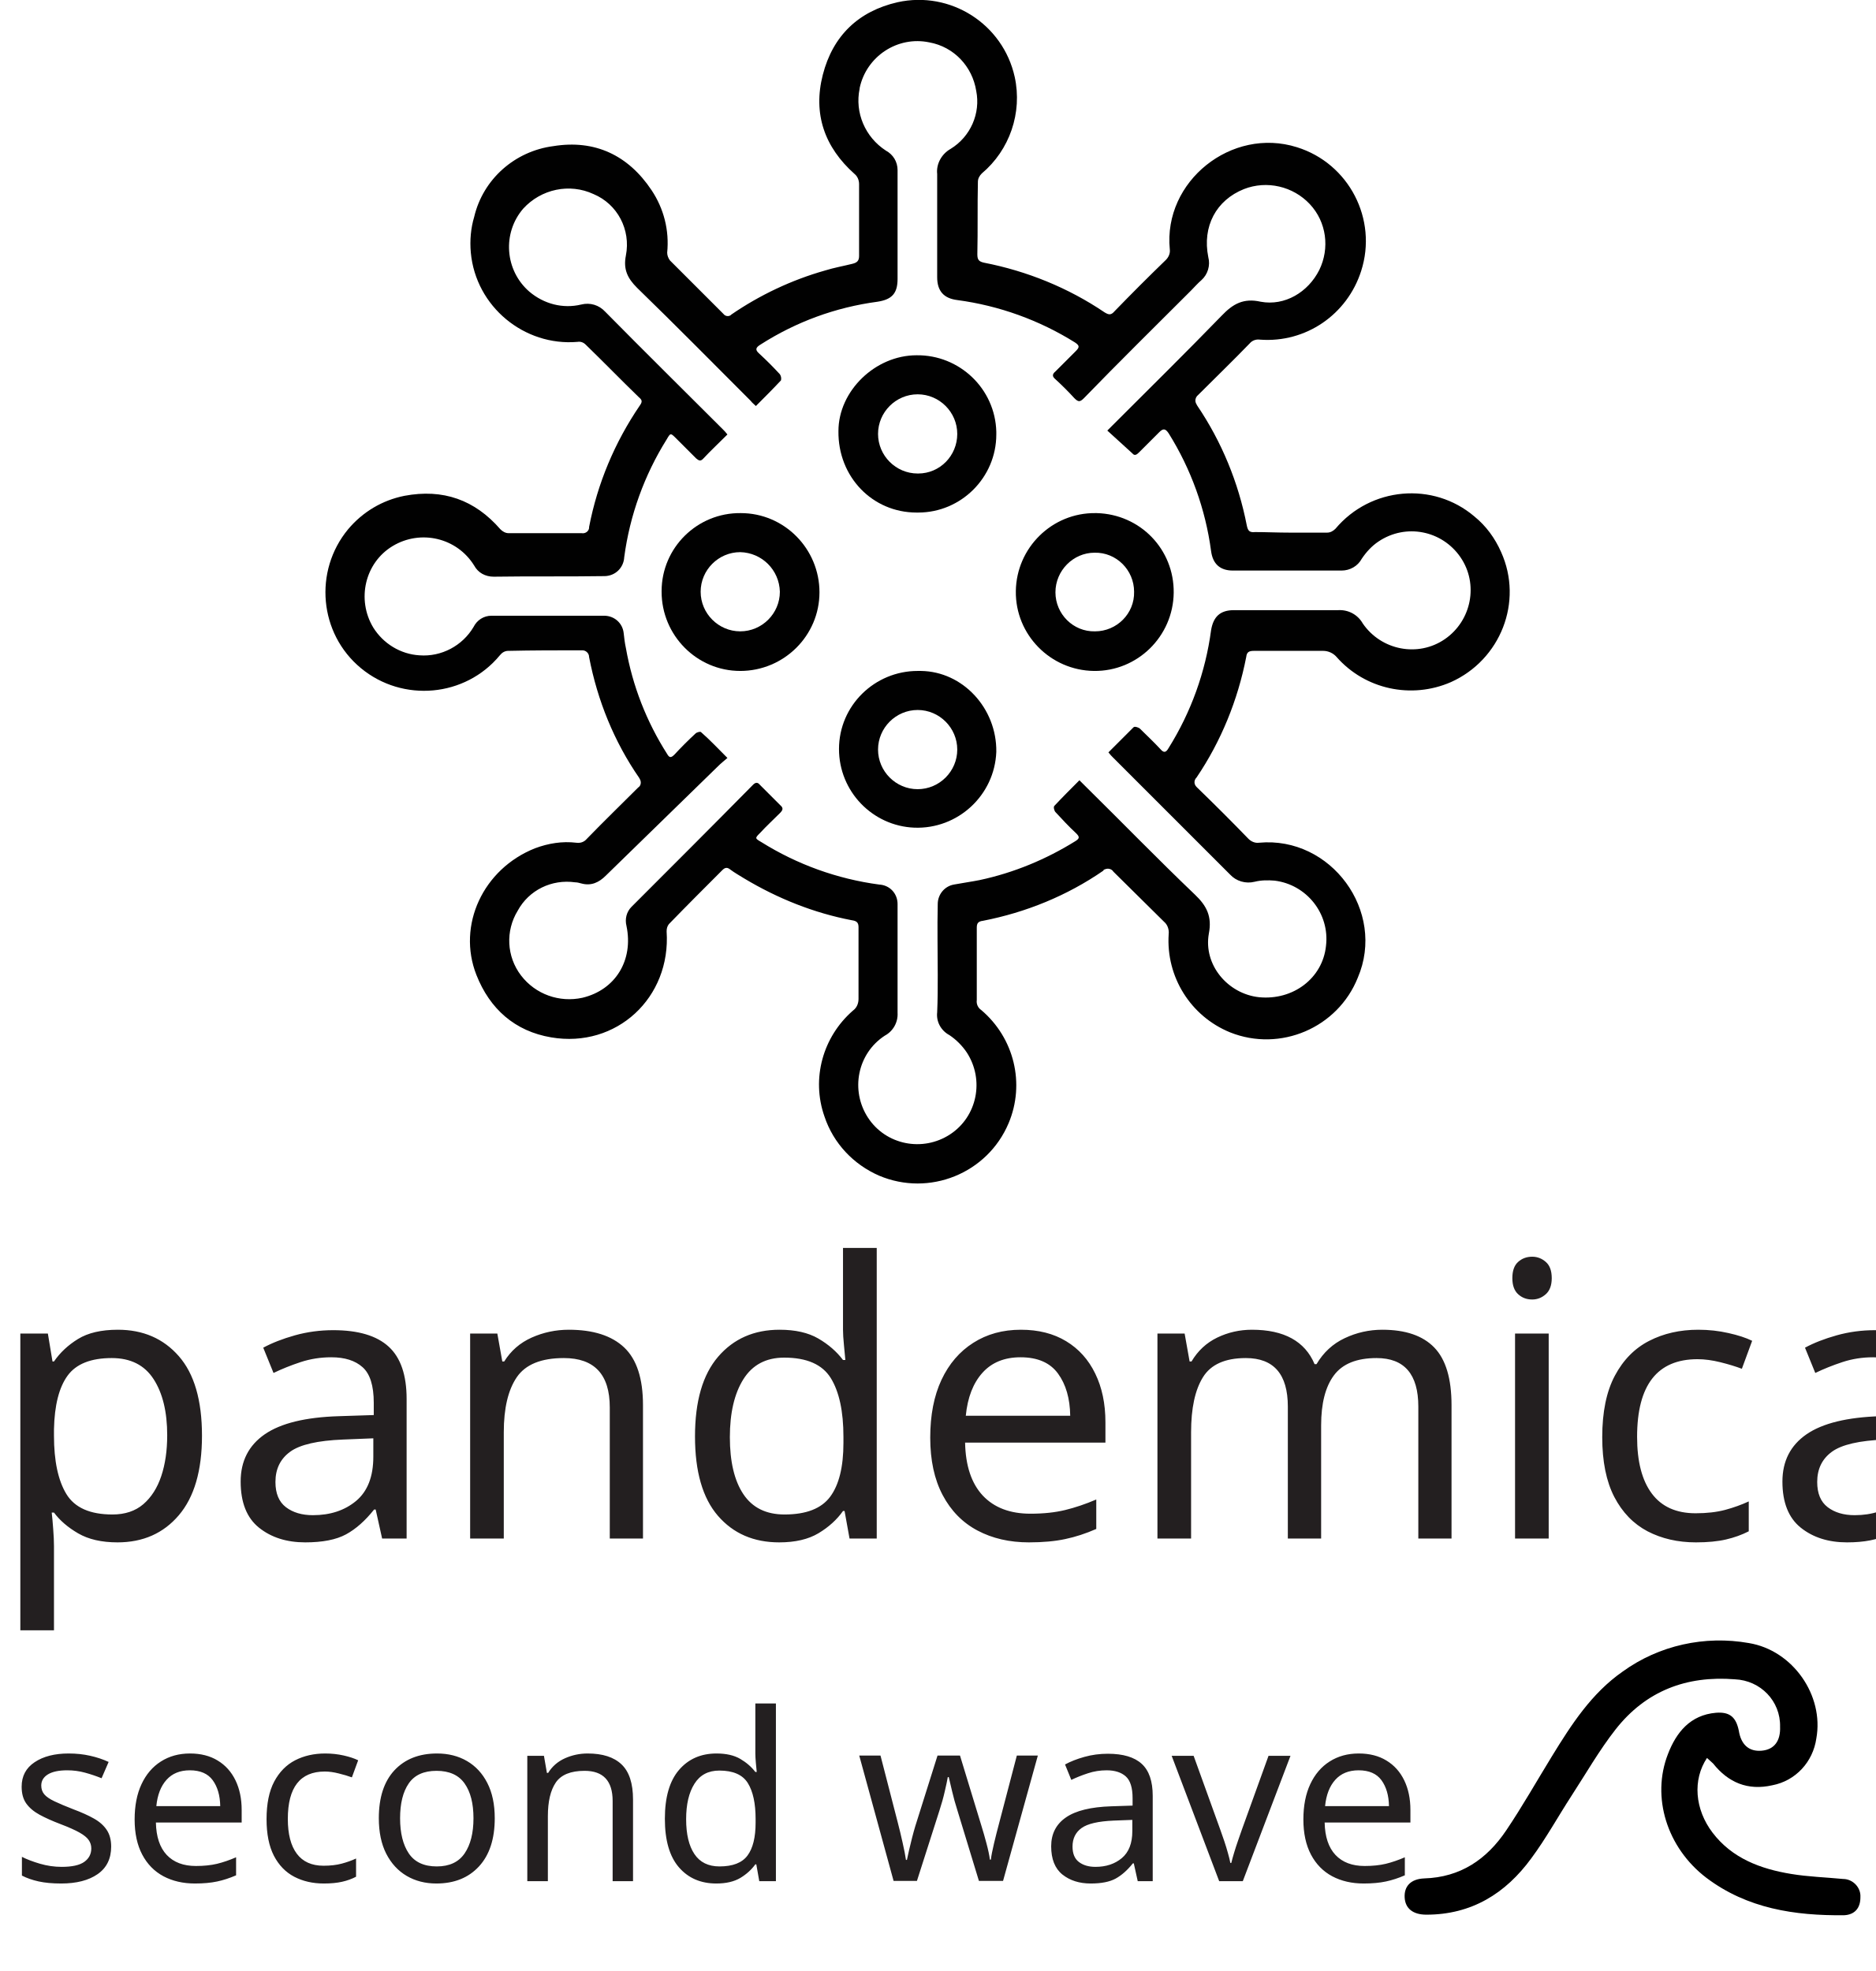
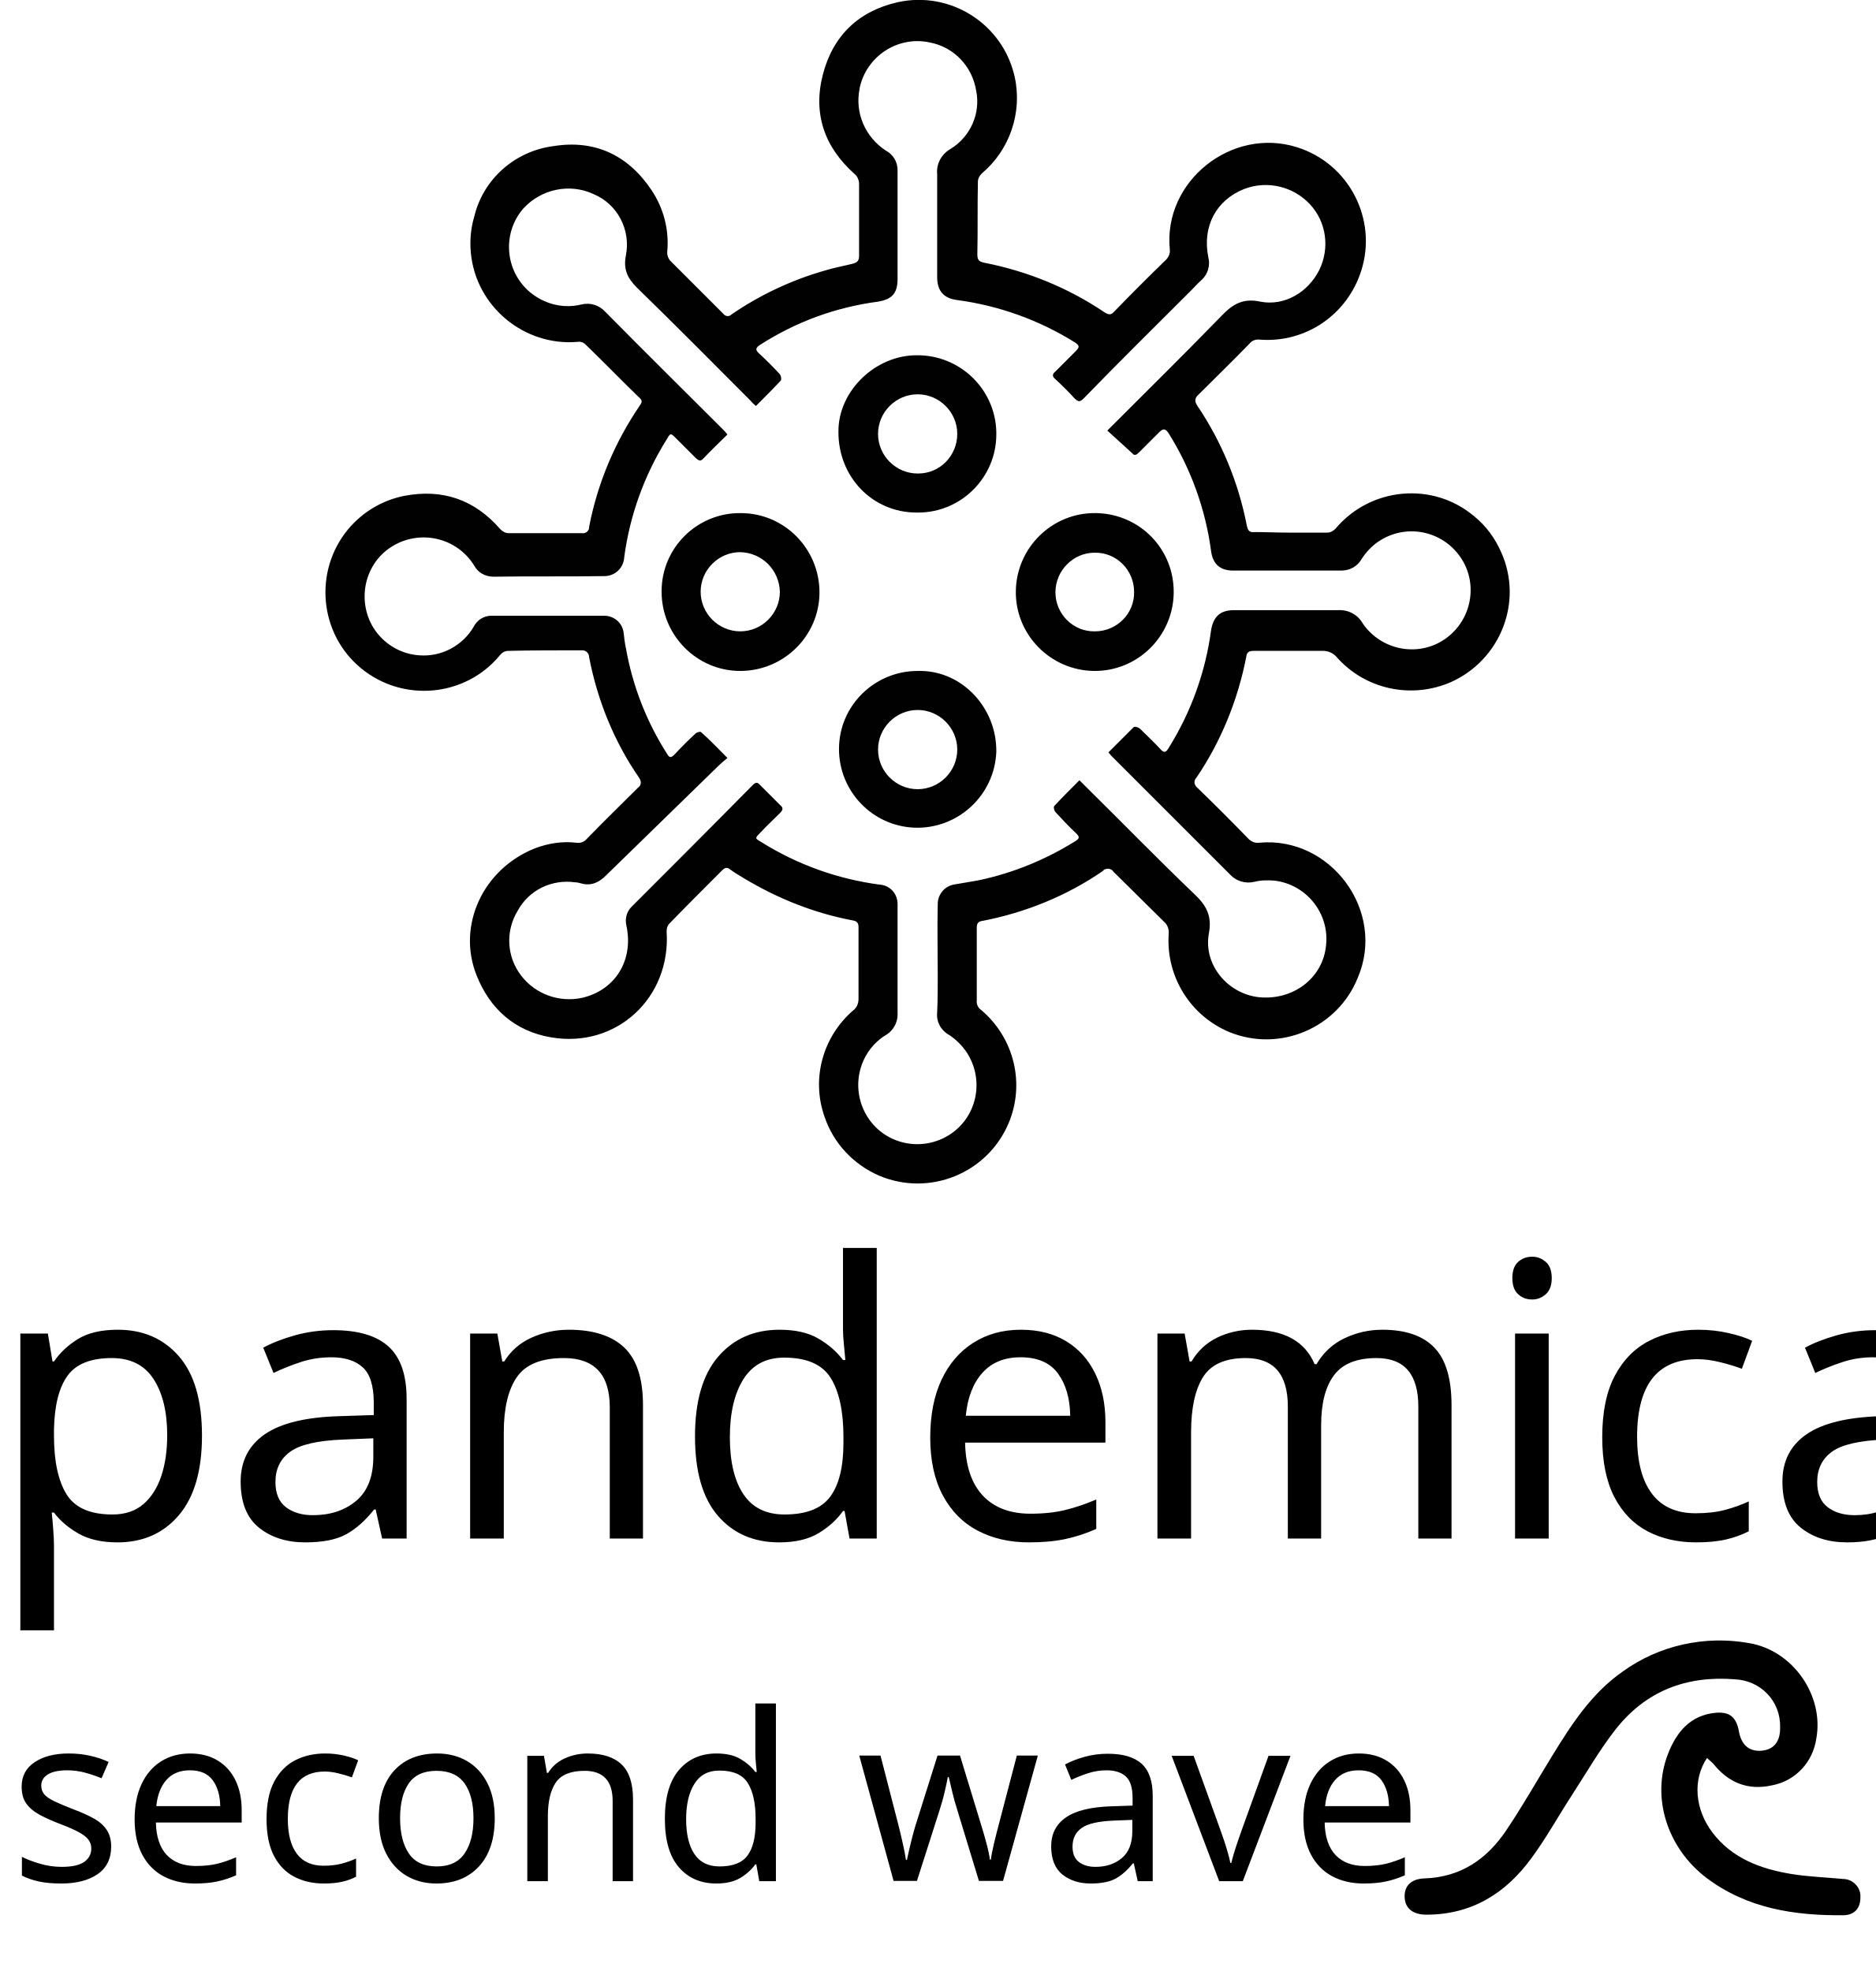
<svg xmlns="http://www.w3.org/2000/svg" version="1.1" id="Layer_1" x="0px" y="0px" viewBox="0 0 336.2 353.4" style="enable-background:new 0 0 336.2 353.4;" xml:space="preserve">
  <style type="text/css">
	.st0{fill:#010101;}
- 	.st1{fill:#231F20;}
- 	.st2{font-family:'Avenir-Book';}
- 	.st3{font-size:68.563px;}
- 	.st4{font-size:41.928px;}
+ 	.st1{font-family:'Avenir-Book';}
+ 	.st2{font-size:68.563px;}
+ 	.st3{font-size:41.928px;}
</style>
  <g id="Layer_2_1_">
    <g id="Layer_1-2">
      <g id="Layer_2-2">
        <g id="Layer_1-2-2">
-           <path class="st0" d="M231.2,95.5c2.2,0,4.4,0,6.7,0c0.6,0,1.1-0.3,1.5-0.7c6.3-7.5,17.5-8.5,24.9-2.2c0,0,0,0,0,0      c2.1,1.7,3.7,3.9,4.8,6.4c4,8.9-0.1,19.3-9,23.3c-7.1,3.1-15.4,1.3-20.5-4.5c-0.6-0.7-1.5-1.1-2.4-1.1c-4.2,0-8.3,0-12.4,0      c-0.9,0-1.3,0.2-1.4,1.1c-1.5,7.7-4.5,15.1-8.9,21.6c-0.5,0.5-0.5,1.2,0,1.7c0.1,0.1,0.1,0.1,0.2,0.2c3.1,3,6.1,6,9.1,9.1      c0.5,0.5,1.2,0.8,1.9,0.7c12.9-1.2,22.8,12.3,17.7,24.2c-3.6,9-13.9,13.4-22.9,9.8c-7.1-2.9-11.5-10-11-17.6      c0.1-0.8-0.2-1.7-0.8-2.2c-3-3-6.1-6-9.1-9c-0.3-0.5-1-0.7-1.6-0.4c-0.1,0-0.2,0.1-0.2,0.2c-6.5,4.5-13.9,7.5-21.6,9      c-0.8,0.1-1.1,0.4-1.1,1.2c0,4.3,0,8.7,0,13c-0.1,0.7,0.2,1.4,0.8,1.8c5.9,5,7.9,13.2,4.9,20.3c-3.8,9-14.2,13.2-23.2,9.4      c-4.6-2-8.2-5.8-9.8-10.6c-2.4-6.8-0.3-14.3,5.1-19c0.7-0.5,1-1.3,1-2.1c0-4.3,0-8.6,0-12.9c0-0.9-0.5-1.1-1.2-1.2      c-6.8-1.3-13.3-3.9-19.3-7.5c-0.8-0.5-1.7-1-2.5-1.6c-0.5-0.4-0.9-0.4-1.4,0.1c-3.2,3.2-6.4,6.4-9.6,9.7      c-0.3,0.4-0.4,0.8-0.4,1.3c0.8,11.9-9,21-20.7,19c-6.5-1.1-11-5.1-13.4-11.2c-3.5-8.9,1.2-19,10.5-22.7c2.4-0.9,4.9-1.3,7.4-1      c0.7,0.1,1.4-0.1,1.9-0.7c3-3.1,6.1-6.1,9.2-9.2c0.5-0.3,0.6-1,0.3-1.5c0-0.1-0.1-0.1-0.1-0.2c-4.5-6.5-7.5-13.9-9-21.7      c0-0.7-0.6-1.2-1.2-1.2c-0.1,0-0.1,0-0.2,0c-4.4,0-8.7,0-13.1,0.1c-0.6,0-1.1,0.3-1.5,0.8c-6.2,7.5-17.4,8.5-24.9,2.3      c-7.5-6.2-8.5-17.4-2.3-24.9c2.6-3.1,6.1-5.2,10.1-6c6.9-1.3,12.6,0.7,17.2,6c0.4,0.4,0.9,0.7,1.5,0.7c4.4,0,8.7,0,13.1,0      c0.6,0.1,1.2-0.3,1.3-0.9c0-0.1,0-0.1,0-0.2c1.5-7.8,4.6-15.2,9.1-21.8c0.5-0.7,0.4-1-0.2-1.5c-3.2-3.1-6.3-6.3-9.5-9.4      c-0.4-0.4-0.9-0.6-1.5-0.5C94,62.1,85.3,55,84.4,45.3c-0.2-2.2,0-4.4,0.6-6.4c1.6-6.8,7.3-11.8,14.2-12.7      c7.4-1.2,13.4,1.6,17.6,7.9c2.2,3.3,3.2,7.2,2.8,11.2c0,0.5,0.2,1,0.5,1.4c3.2,3.2,6.4,6.4,9.6,9.6c0.3,0.4,0.9,0.5,1.3,0.2      c0,0,0.1-0.1,0.1-0.1c5.1-3.5,10.8-6.2,16.8-7.9c1.6-0.5,3.3-0.8,4.9-1.2c0.8-0.2,1.2-0.5,1.2-1.4c0-4.3,0-8.6,0-12.9      c0-0.7-0.3-1.4-0.8-1.8c-5.4-4.8-7.5-10.8-5.7-17.8S153.9,2,160.9,0.4c9.5-2.1,18.9,3.9,21,13.4c1.4,6.4-0.9,13.1-5.9,17.3      c-0.4,0.4-0.7,0.9-0.7,1.5c-0.1,4.3,0,8.7-0.1,13c0,1,0.3,1.3,1.2,1.5c7.7,1.5,15.1,4.5,21.6,8.9c0.8,0.5,1.2,0.5,1.8-0.2      c3-3.1,6.1-6.2,9.2-9.2c0.5-0.5,0.8-1.2,0.7-1.9c-1.2-12.2,11.1-22,22.8-18.3c9.3,2.9,14.5,12.9,11.5,22.2      c-2.5,7.8-9.9,12.9-18.1,12.3c-0.7-0.1-1.4,0.1-1.9,0.7c-3,3.1-6.1,6.1-9.2,9.2c-0.5,0.4-0.7,1.1-0.3,1.7c0,0.1,0.1,0.1,0.1,0.2      c4.4,6.5,7.4,13.8,8.9,21.5c0.2,1,0.5,1.3,1.5,1.2C226.9,95.4,229.1,95.5,231.2,95.5L231.2,95.5z M198.5,77.2      c0.4-0.4,0.7-0.7,1-1c6.5-6.5,13.1-13,19.5-19.6c2-2.1,3.9-3.2,7-2.5c4.3,0.8,8.5-1.7,10.5-5.7c1.9-3.9,1.3-8.6-1.7-11.8      c-3-3.2-7.7-4.3-11.8-2.7c-5,2-7.5,6.7-6.4,12.2c0.4,1.5-0.1,3.1-1.2,4.1c-0.7,0.6-1.3,1.3-1.9,1.9      c-6.4,6.4-12.9,12.8-19.2,19.3c-0.7,0.7-1,0.7-1.7,0c-1.1-1.2-2.2-2.3-3.4-3.4c-0.6-0.5-0.6-0.9,0-1.4c1.2-1.2,2.4-2.4,3.6-3.6      c0.7-0.7,0.8-1-0.1-1.6c-6.4-4-13.6-6.6-21.1-7.6c-2.4-0.3-3.6-1.6-3.6-4.1c0-6.2,0-12.4,0-18.5c-0.2-1.8,0.8-3.6,2.4-4.5      c3.6-2.2,5.4-6.4,4.6-10.4c-0.7-4.4-4-7.9-8.4-8.7c-5.7-1.2-11.3,2.5-12.5,8.2c0,0,0,0.1,0,0.1c-0.9,4.3,1,8.7,4.7,11.1      c1.3,0.7,2.1,2,2.1,3.5c0,6.5,0,13,0,19.5c0,2.6-1,3.7-3.6,4.1c-7.5,1-14.6,3.6-21,7.7c-0.8,0.5-1,0.9-0.2,1.6      c1.3,1.2,2.5,2.4,3.7,3.7c0.2,0.3,0.3,0.7,0.2,1.1c-1.4,1.5-2.9,3-4.5,4.6c-0.4-0.4-0.7-0.6-0.9-0.9      c-6.8-6.8-13.5-13.6-20.4-20.3c-1.7-1.7-2.5-3.3-2-5.8c0.9-4.6-1.5-9.2-5.8-11c-4.3-2-9.4-0.9-12.6,2.6      c-3.8,4.4-3.3,11.1,1.1,14.9c2.6,2.2,6,3.1,9.3,2.3c1.6-0.4,3.2,0.1,4.3,1.3c7,7.1,14.1,14.1,21.1,21.1c0.2,0.2,0.5,0.5,0.8,0.9      c-1.5,1.5-3,2.9-4.4,4.4c-0.5,0.5-0.8,0.2-1.2-0.1c-1.2-1.2-2.4-2.4-3.6-3.6c-1-1-1-1-1.7,0.2c-4,6.4-6.6,13.6-7.6,21.1      c-0.1,1.9-1.6,3.4-3.6,3.4c-0.1,0-0.1,0-0.2,0c-6.5,0.1-13,0-19.6,0.1c-1.5,0-2.8-0.7-3.5-2c-3.1-5-9.6-6.5-14.6-3.5      s-6.5,9.6-3.5,14.6c1.8,2.9,4.9,4.8,8.3,5c3.9,0.3,7.7-1.7,9.7-5.1c0.6-1.2,1.8-2,3.2-2h20.2c1.8,0,3.3,1.3,3.5,3.1      c0.1,0.9,0.2,1.8,0.4,2.7c1.2,6.8,3.7,13.2,7.4,19c0.4,0.7,0.7,0.7,1.3,0.1c1.2-1.3,2.5-2.6,3.8-3.8c0.2-0.2,0.9-0.4,1-0.2      c1.6,1.4,3.1,3,4.7,4.6c-0.7,0.6-1.2,1-1.7,1.5L108.6,157c-1.2,1.2-2.6,1.9-4.4,1.4c-0.4-0.1-0.7-0.2-1.1-0.2      c-4.2-0.6-8.3,1.4-10.3,5.1c-2.2,3.6-2,8.2,0.6,11.6c2.6,3.4,6.9,4.9,11,4c5.9-1.4,9.2-6.7,7.9-12.9c-0.3-1.2,0-2.5,0.9-3.4      c7.3-7.3,14.6-14.6,21.8-21.9c0.4-0.4,0.8-0.5,1.2,0c1.3,1.3,2.5,2.5,3.7,3.7c0.6,0.5,0.4,0.9-0.1,1.4c-1.2,1.2-2.4,2.3-3.5,3.5      c-1,1-1,1,0.2,1.7c6.4,4,13.6,6.6,21.1,7.6c1.9,0.1,3.3,1.6,3.3,3.5c0,6.5,0,13,0,19.5c0.1,1.7-0.8,3.3-2.3,4.1      c-4.9,3.2-6.2,9.8-3,14.7s9.8,6.2,14.7,3c4.9-3.2,6.2-9.8,3-14.7c0,0,0,0,0,0c-0.8-1.2-1.9-2.3-3.1-3.1      c-1.5-0.8-2.4-2.4-2.2-4.1c0.1-2.2,0.1-4.4,0.1-6.7c0-4.2-0.1-8.4,0-12.7c0-1.7,1.2-3.2,2.9-3.5c1.6-0.3,3.1-0.5,4.6-0.8      c6.1-1.3,11.9-3.7,17.2-7c0.8-0.5,0.7-0.8,0.1-1.4c-1.3-1.2-2.5-2.5-3.7-3.8c-0.2-0.2-0.4-0.9-0.2-1.1c1.4-1.5,2.9-3,4.5-4.6      c0.4,0.4,0.7,0.7,1,1c6.6,6.5,13,13.1,19.7,19.5c2.1,2,3.1,3.9,2.5,7c-1,5.6,3.4,10.8,9,11.4c6.1,0.6,11.4-3.4,12-9.2      c0.7-5.8-3.5-11-9.2-11.7c-1.2-0.1-2.4-0.1-3.6,0.2c-1.6,0.4-3.3-0.1-4.4-1.3c-7-7-14-14-21-21c-0.2-0.2-0.5-0.5-0.8-0.9      c1.5-1.5,3-3,4.5-4.5c0.2-0.2,0.8,0,1.1,0.2c1.2,1.2,2.5,2.4,3.7,3.7c0.6,0.7,1,0.7,1.5-0.2c4-6.4,6.6-13.6,7.6-21.1      c0.4-2.4,1.6-3.6,4.1-3.6c6.2,0,12.4,0,18.7,0c1.8-0.1,3.5,0.8,4.4,2.4c3.3,4.8,9.9,6.1,14.7,2.8c4.8-3.3,6.1-9.9,2.8-14.7      c-3.3-4.8-9.8-6.1-14.7-2.8c-1.2,0.8-2.2,1.9-3,3.1c-0.7,1.3-2.1,2.1-3.6,2.1H221c-2.3,0-3.6-1.2-3.9-3.5      c-1-7.5-3.6-14.7-7.6-21.1c-0.6-0.9-1-0.9-1.7-0.2c-1.2,1.2-2.4,2.4-3.6,3.6c-0.4,0.4-0.8,0.7-1.2,0.2L198.5,77.2z" />
-           <path class="st0" d="M132.8,92c7.8,0,14.1,6.4,14.1,14.2c0,7.8-6.4,14.1-14.2,14.1c-7.8,0-14.1-6.4-14.1-14.2c0,0,0,0,0-0.1l0,0      C118.6,98.2,125,91.9,132.8,92z M132.7,99c-3.9,0-7.1,3.2-7.1,7.1c0,3.9,3.2,7.1,7.1,7.1c3.9,0,7.1-3.2,7.1-7.1l0,0      C139.7,102.2,136.6,99.1,132.7,99L132.7,99z" />
-           <path class="st0" d="M210.4,106.3c-0.1,7.8-6.5,14.1-14.3,14s-14.1-6.5-14-14.3s6.5-14.1,14.3-14c0.1,0,0.1,0,0.2,0      C204.4,92.2,210.5,98.5,210.4,106.3z M189.2,106.2c0,3.9,3.2,7.1,7.1,7c3.9,0,7.1-3.2,7-7.1c0-3.9-3.2-7.1-7.1-7c0,0,0,0,0,0      l0,0C192.4,99.1,189.2,102.3,189.2,106.2z" />
-           <path class="st0" d="M150.4,134.3c0-7.8,6.4-14,14.1-14c0.2,0,0.4,0,0.6,0c7.5,0.1,13.6,6.7,13.5,14.5      c-0.3,7.8-6.9,13.9-14.7,13.6C156.4,148.1,150.4,141.9,150.4,134.3L150.4,134.3z M171.6,134.4c0-3.9-3.2-7.1-7.1-7.1      c-3.9,0-7.1,3.2-7.1,7.1s3.2,7.1,7.1,7.1l0,0C168.4,141.5,171.6,138.3,171.6,134.4C171.6,134.4,171.6,134.4,171.6,134.4z" />
-           <path class="st0" d="M178.6,77.9c0,7.7-6.3,14-14,14c-0.1,0-0.2,0-0.3,0c-7.9,0-14.1-6.4-14-14.6c0-7.2,6.6-13.6,14-13.6      c7.7-0.1,14.1,6,14.3,13.7C178.6,77.6,178.6,77.7,178.6,77.9z M171.6,77.8c0-3.9-3.2-7.1-7.1-7.1c-3.9,0-7.1,3.2-7.1,7.1      c0,3.9,3.2,7.1,7.1,7.1h0.1C168.5,84.9,171.6,81.7,171.6,77.8L171.6,77.8z" />
+           <path class="st0" d="M231.2,95.5c2.2,0,4.4,0,6.7,0c0.6,0,1.1-0.3,1.5-0.7c6.3-7.5,17.5-8.5,24.9-2.2l0,0      c2.1,1.7,3.7,3.9,4.8,6.4c4,8.9-0.1,19.3-9,23.3c-7.1,3.1-15.4,1.3-20.5-4.5c-0.6-0.7-1.5-1.1-2.4-1.1c-4.2,0-8.3,0-12.4,0      c-0.9,0-1.3,0.2-1.4,1.1c-1.5,7.7-4.5,15.1-8.9,21.6c-0.5,0.5-0.5,1.2,0,1.7c0.1,0.1,0.1,0.1,0.2,0.2c3.1,3,6.1,6,9.1,9.1      c0.5,0.5,1.2,0.8,1.9,0.7c12.9-1.2,22.8,12.3,17.7,24.2c-3.6,9-13.9,13.4-22.9,9.8c-7.1-2.9-11.5-10-11-17.6      c0.1-0.8-0.2-1.7-0.8-2.2c-3-3-6.1-6-9.1-9c-0.3-0.5-1-0.7-1.6-0.4c-0.1,0-0.2,0.1-0.2,0.2c-6.5,4.5-13.9,7.5-21.6,9      c-0.8,0.1-1.1,0.4-1.1,1.2c0,4.3,0,8.7,0,13c-0.1,0.7,0.2,1.4,0.8,1.8c5.9,5,7.9,13.2,4.9,20.3c-3.8,9-14.2,13.2-23.2,9.4      c-4.6-2-8.2-5.8-9.8-10.6c-2.4-6.8-0.3-14.3,5.1-19c0.7-0.5,1-1.3,1-2.1c0-4.3,0-8.6,0-12.9c0-0.9-0.5-1.1-1.2-1.2      c-6.8-1.3-13.3-3.9-19.3-7.5c-0.8-0.5-1.7-1-2.5-1.6c-0.5-0.4-0.9-0.4-1.4,0.1c-3.2,3.2-6.4,6.4-9.6,9.7      c-0.3,0.4-0.4,0.8-0.4,1.3c0.8,11.9-9,21-20.7,19c-6.5-1.1-11-5.1-13.4-11.2c-3.5-8.9,1.2-19,10.5-22.7c2.4-0.9,4.9-1.3,7.4-1      c0.7,0.1,1.4-0.1,1.9-0.7c3-3.1,6.1-6.1,9.2-9.2c0.5-0.3,0.6-1,0.3-1.5c0-0.1-0.1-0.1-0.1-0.2c-4.5-6.5-7.5-13.9-9-21.7      c0-0.7-0.6-1.2-1.2-1.2c-0.1,0-0.1,0-0.2,0c-4.4,0-8.7,0-13.1,0.1c-0.6,0-1.1,0.3-1.5,0.8c-6.2,7.5-17.4,8.5-24.9,2.3      s-8.5-17.4-2.3-24.9c2.6-3.1,6.1-5.2,10.1-6c6.9-1.3,12.6,0.7,17.2,6c0.4,0.4,0.9,0.7,1.5,0.7c4.4,0,8.7,0,13.1,0      c0.6,0.1,1.2-0.3,1.3-0.9c0-0.1,0-0.1,0-0.2c1.5-7.8,4.6-15.2,9.1-21.8c0.5-0.7,0.4-1-0.2-1.5c-3.2-3.1-6.3-6.3-9.5-9.4      c-0.4-0.4-0.9-0.6-1.5-0.5c-9.5,0.8-18.2-6.3-19.1-16c-0.2-2.2,0-4.4,0.6-6.4c1.6-6.8,7.3-11.8,14.2-12.7      c7.4-1.2,13.4,1.6,17.6,7.9c2.2,3.3,3.2,7.2,2.8,11.2c0,0.5,0.2,1,0.5,1.4c3.2,3.2,6.4,6.4,9.6,9.6c0.3,0.4,0.9,0.5,1.3,0.2      l0.1-0.1c5.1-3.5,10.8-6.2,16.8-7.9c1.6-0.5,3.3-0.8,4.9-1.2c0.8-0.2,1.2-0.5,1.2-1.4c0-4.3,0-8.6,0-12.9c0-0.7-0.3-1.4-0.8-1.8      c-5.4-4.8-7.5-10.8-5.7-17.8s6.4-11.4,13.4-13c9.5-2.1,18.9,3.9,21,13.4c1.4,6.4-0.9,13.1-5.9,17.3c-0.4,0.4-0.7,0.9-0.7,1.5      c-0.1,4.3,0,8.7-0.1,13c0,1,0.3,1.3,1.2,1.5c7.7,1.5,15.1,4.5,21.6,8.9c0.8,0.5,1.2,0.5,1.8-0.2c3-3.1,6.1-6.2,9.2-9.2      c0.5-0.5,0.8-1.2,0.7-1.9c-1.2-12.2,11.1-22,22.8-18.3c9.3,2.9,14.5,12.9,11.5,22.2c-2.5,7.8-9.9,12.9-18.1,12.3      c-0.7-0.1-1.4,0.1-1.9,0.7c-3,3.1-6.1,6.1-9.2,9.2c-0.5,0.4-0.7,1.1-0.3,1.7c0,0.1,0.1,0.1,0.1,0.2c4.4,6.5,7.4,13.8,8.9,21.5      c0.2,1,0.5,1.3,1.5,1.2C226.9,95.4,229.1,95.5,231.2,95.5L231.2,95.5z M198.5,77.2c0.4-0.4,0.7-0.7,1-1      c6.5-6.5,13.1-13,19.5-19.6c2-2.1,3.9-3.2,7-2.5c4.3,0.8,8.5-1.7,10.5-5.7c1.9-3.9,1.3-8.6-1.7-11.8c-3-3.2-7.7-4.3-11.8-2.7      c-5,2-7.5,6.7-6.4,12.2c0.4,1.5-0.1,3.1-1.2,4.1c-0.7,0.6-1.3,1.3-1.9,1.9c-6.4,6.4-12.9,12.8-19.2,19.3c-0.7,0.7-1,0.7-1.7,0      c-1.1-1.2-2.2-2.3-3.4-3.4c-0.6-0.5-0.6-0.9,0-1.4c1.2-1.2,2.4-2.4,3.6-3.6c0.7-0.7,0.8-1-0.1-1.6c-6.4-4-13.6-6.6-21.1-7.6      c-2.4-0.3-3.6-1.6-3.6-4.1c0-6.2,0-12.4,0-18.5c-0.2-1.8,0.8-3.6,2.4-4.5c3.6-2.2,5.4-6.4,4.6-10.4c-0.7-4.4-4-7.9-8.4-8.7      c-5.7-1.2-11.3,2.5-12.5,8.2v0.1c-0.9,4.3,1,8.7,4.7,11.1c1.3,0.7,2.1,2,2.1,3.5c0,6.5,0,13,0,19.5c0,2.6-1,3.7-3.6,4.1      c-7.5,1-14.6,3.6-21,7.7c-0.8,0.5-1,0.9-0.2,1.6c1.3,1.2,2.5,2.4,3.7,3.7c0.2,0.3,0.3,0.7,0.2,1.1c-1.4,1.5-2.9,3-4.5,4.6      c-0.4-0.4-0.7-0.6-0.9-0.9c-6.8-6.8-13.5-13.6-20.4-20.3c-1.7-1.7-2.5-3.3-2-5.8c0.9-4.6-1.5-9.2-5.8-11      c-4.3-2-9.4-0.9-12.6,2.6c-3.8,4.4-3.3,11.1,1.1,14.9c2.6,2.2,6,3.1,9.3,2.3c1.6-0.4,3.2,0.1,4.3,1.3c7,7.1,14.1,14.1,21.1,21.1      c0.2,0.2,0.5,0.5,0.8,0.9c-1.5,1.5-3,2.9-4.4,4.4c-0.5,0.5-0.8,0.2-1.2-0.1c-1.2-1.2-2.4-2.4-3.6-3.6c-1-1-1-1-1.7,0.2      c-4,6.4-6.6,13.6-7.6,21.1c-0.1,1.9-1.6,3.4-3.6,3.4c-0.1,0-0.1,0-0.2,0c-6.5,0.1-13,0-19.6,0.1c-1.5,0-2.8-0.7-3.5-2      c-3.1-5-9.6-6.5-14.6-3.5s-6.5,9.6-3.5,14.6c1.8,2.9,4.9,4.8,8.3,5c3.9,0.3,7.7-1.7,9.7-5.1c0.6-1.2,1.8-2,3.2-2h20.2      c1.8,0,3.3,1.3,3.5,3.1c0.1,0.9,0.2,1.8,0.4,2.7c1.2,6.8,3.7,13.2,7.4,19c0.4,0.7,0.7,0.7,1.3,0.1c1.2-1.3,2.5-2.6,3.8-3.8      c0.2-0.2,0.9-0.4,1-0.2c1.6,1.4,3.1,3,4.7,4.6c-0.7,0.6-1.2,1-1.7,1.5L108.6,157c-1.2,1.2-2.6,1.9-4.4,1.4      c-0.4-0.1-0.7-0.2-1.1-0.2c-4.2-0.6-8.3,1.4-10.3,5.1c-2.2,3.6-2,8.2,0.6,11.6c2.6,3.4,6.9,4.9,11,4c5.9-1.4,9.2-6.7,7.9-12.9      c-0.3-1.2,0-2.5,0.9-3.4c7.3-7.3,14.6-14.6,21.8-21.9c0.4-0.4,0.8-0.5,1.2,0c1.3,1.3,2.5,2.5,3.7,3.7c0.6,0.5,0.4,0.9-0.1,1.4      c-1.2,1.2-2.4,2.3-3.5,3.5c-1,1-1,1,0.2,1.7c6.4,4,13.6,6.6,21.1,7.6c1.9,0.1,3.3,1.6,3.3,3.5c0,6.5,0,13,0,19.5      c0.1,1.7-0.8,3.3-2.3,4.1c-4.9,3.2-6.2,9.8-3,14.7s9.8,6.2,14.7,3s6.2-9.8,3-14.7l0,0c-0.8-1.2-1.9-2.3-3.1-3.1      c-1.5-0.8-2.4-2.4-2.2-4.1c0.1-2.2,0.1-4.4,0.1-6.7c0-4.2-0.1-8.4,0-12.7c0-1.7,1.2-3.2,2.9-3.5c1.6-0.3,3.1-0.5,4.6-0.8      c6.1-1.3,11.9-3.7,17.2-7c0.8-0.5,0.7-0.8,0.1-1.4c-1.3-1.2-2.5-2.5-3.7-3.8c-0.2-0.2-0.4-0.9-0.2-1.1c1.4-1.5,2.9-3,4.5-4.6      c0.4,0.4,0.7,0.7,1,1c6.6,6.5,13,13.1,19.7,19.5c2.1,2,3.1,3.9,2.5,7c-1,5.6,3.4,10.8,9,11.4c6.1,0.6,11.4-3.4,12-9.2      c0.7-5.8-3.5-11-9.2-11.7c-1.2-0.1-2.4-0.1-3.6,0.2c-1.6,0.4-3.3-0.1-4.4-1.3c-7-7-14-14-21-21c-0.2-0.2-0.5-0.5-0.8-0.9      c1.5-1.5,3-3,4.5-4.5c0.2-0.2,0.8,0,1.1,0.2c1.2,1.2,2.5,2.4,3.7,3.7c0.6,0.7,1,0.7,1.5-0.2c4-6.4,6.6-13.6,7.6-21.1      c0.4-2.4,1.6-3.6,4.1-3.6c6.2,0,12.4,0,18.7,0c1.8-0.1,3.5,0.8,4.4,2.4c3.3,4.8,9.9,6.1,14.7,2.8c4.8-3.3,6.1-9.9,2.8-14.7      c-3.3-4.8-9.8-6.1-14.7-2.8c-1.2,0.8-2.2,1.9-3,3.1c-0.7,1.3-2.1,2.1-3.6,2.1H221c-2.3,0-3.6-1.2-3.9-3.5      c-1-7.5-3.6-14.7-7.6-21.1c-0.6-0.9-1-0.9-1.7-0.2c-1.2,1.2-2.4,2.4-3.6,3.6c-0.4,0.4-0.8,0.7-1.2,0.2L198.5,77.2z" />
+           <path class="st0" d="M132.8,92c7.8,0,14.1,6.4,14.1,14.2s-6.4,14.1-14.2,14.1s-14.1-6.4-14.1-14.2c0,0,0,0,0-0.1l0,0      C118.6,98.2,125,91.9,132.8,92z M132.7,99c-3.9,0-7.1,3.2-7.1,7.1s3.2,7.1,7.1,7.1s7.1-3.2,7.1-7.1l0,0      C139.7,102.2,136.6,99.1,132.7,99L132.7,99z" />
+           <path class="st0" d="M210.4,106.3c-0.1,7.8-6.5,14.1-14.3,14s-14.1-6.5-14-14.3s6.5-14.1,14.3-14c0.1,0,0.1,0,0.2,0      C204.4,92.2,210.5,98.5,210.4,106.3z M189.2,106.2c0,3.9,3.2,7.1,7.1,7c3.9,0,7.1-3.2,7-7.1c0-3.9-3.2-7.1-7.1-7l0,0l0,0      C192.4,99.1,189.2,102.3,189.2,106.2z" />
+           <path class="st0" d="M150.4,134.3c0-7.8,6.4-14,14.1-14c0.2,0,0.4,0,0.6,0c7.5,0.1,13.6,6.7,13.5,14.5      c-0.3,7.8-6.9,13.9-14.7,13.6C156.4,148.1,150.4,141.9,150.4,134.3L150.4,134.3z M171.6,134.4c0-3.9-3.2-7.1-7.1-7.1      c-3.9,0-7.1,3.2-7.1,7.1s3.2,7.1,7.1,7.1l0,0C168.4,141.5,171.6,138.3,171.6,134.4L171.6,134.4z" />
+           <path class="st0" d="M178.6,77.9c0,7.7-6.3,14-14,14c-0.1,0-0.2,0-0.3,0c-7.9,0-14.1-6.4-14-14.6c0-7.2,6.6-13.6,14-13.6      c7.7-0.1,14.1,6,14.3,13.7C178.6,77.6,178.6,77.7,178.6,77.9z M171.6,77.8c0-3.9-3.2-7.1-7.1-7.1c-3.9,0-7.1,3.2-7.1,7.1      s3.2,7.1,7.1,7.1h0.1C168.5,84.9,171.6,81.7,171.6,77.8L171.6,77.8z" />
        </g>
-         <text transform="matrix(1 0 0 1 -2.1827 275.8595)" class="st1 st2 st3">pandemica</text>
+         <text transform="matrix(1 0 0 1 -2.1827 275.8595)" class="st1 st2">pandemica</text>
        <path d="M306,315.2c-2.6,3.9-2.2,9.2,1,13.4c3.5,4.6,8.6,6.5,14.1,7.4c3,0.5,6.2,0.6,9.3,0.9c1.6,0,3,1.3,3.1,2.9     c0,0.1,0,0.2,0,0.4c0,1.9-1,3.1-2.9,3.2c-8.9,0.1-17.4-1.2-24.7-6.7c-7.1-5.4-9.9-14.5-6.9-22.2c1.5-3.9,4-7,8.6-7.4     c2.5-0.2,3.6,0.8,4.1,3.2c0.4,2.5,1.8,3.8,4.1,3.6c2.3-0.2,3.4-1.8,3.3-4.3c0.1-4.6-3.5-8.3-8.1-8.5c-8.7-0.7-16,2.1-21.4,9     c-2.9,3.7-5.3,7.9-7.9,11.9c-2.4,3.7-4.6,7.7-7.2,11.2c-4.6,6.3-10.7,10.1-18.8,10.1c-2.4,0-3.8-1.1-3.9-3.1     c-0.1-2,1.1-3.3,3.5-3.4c6.5-0.2,11.2-3.4,14.7-8.6c2.9-4.3,5.5-8.9,8.2-13.3c3.5-5.7,7.1-11.3,12.7-15.2     c6.5-4.7,14.7-6.5,22.6-5.1c7.9,1.3,13.5,9.4,12.1,17.1c-0.6,4.2-3.7,7.6-7.9,8.4c-4.4,1-7.9-0.5-10.6-3.9L306,315.2z" />
-         <text transform="matrix(1 0 0 1 1.7402 337.2905)" class="st1 st2 st4">second wave</text>
+         <text transform="matrix(1 0 0 1 1.7402 337.2905)" class="st1 st3">second wave</text>
      </g>
    </g>
  </g>
</svg>
